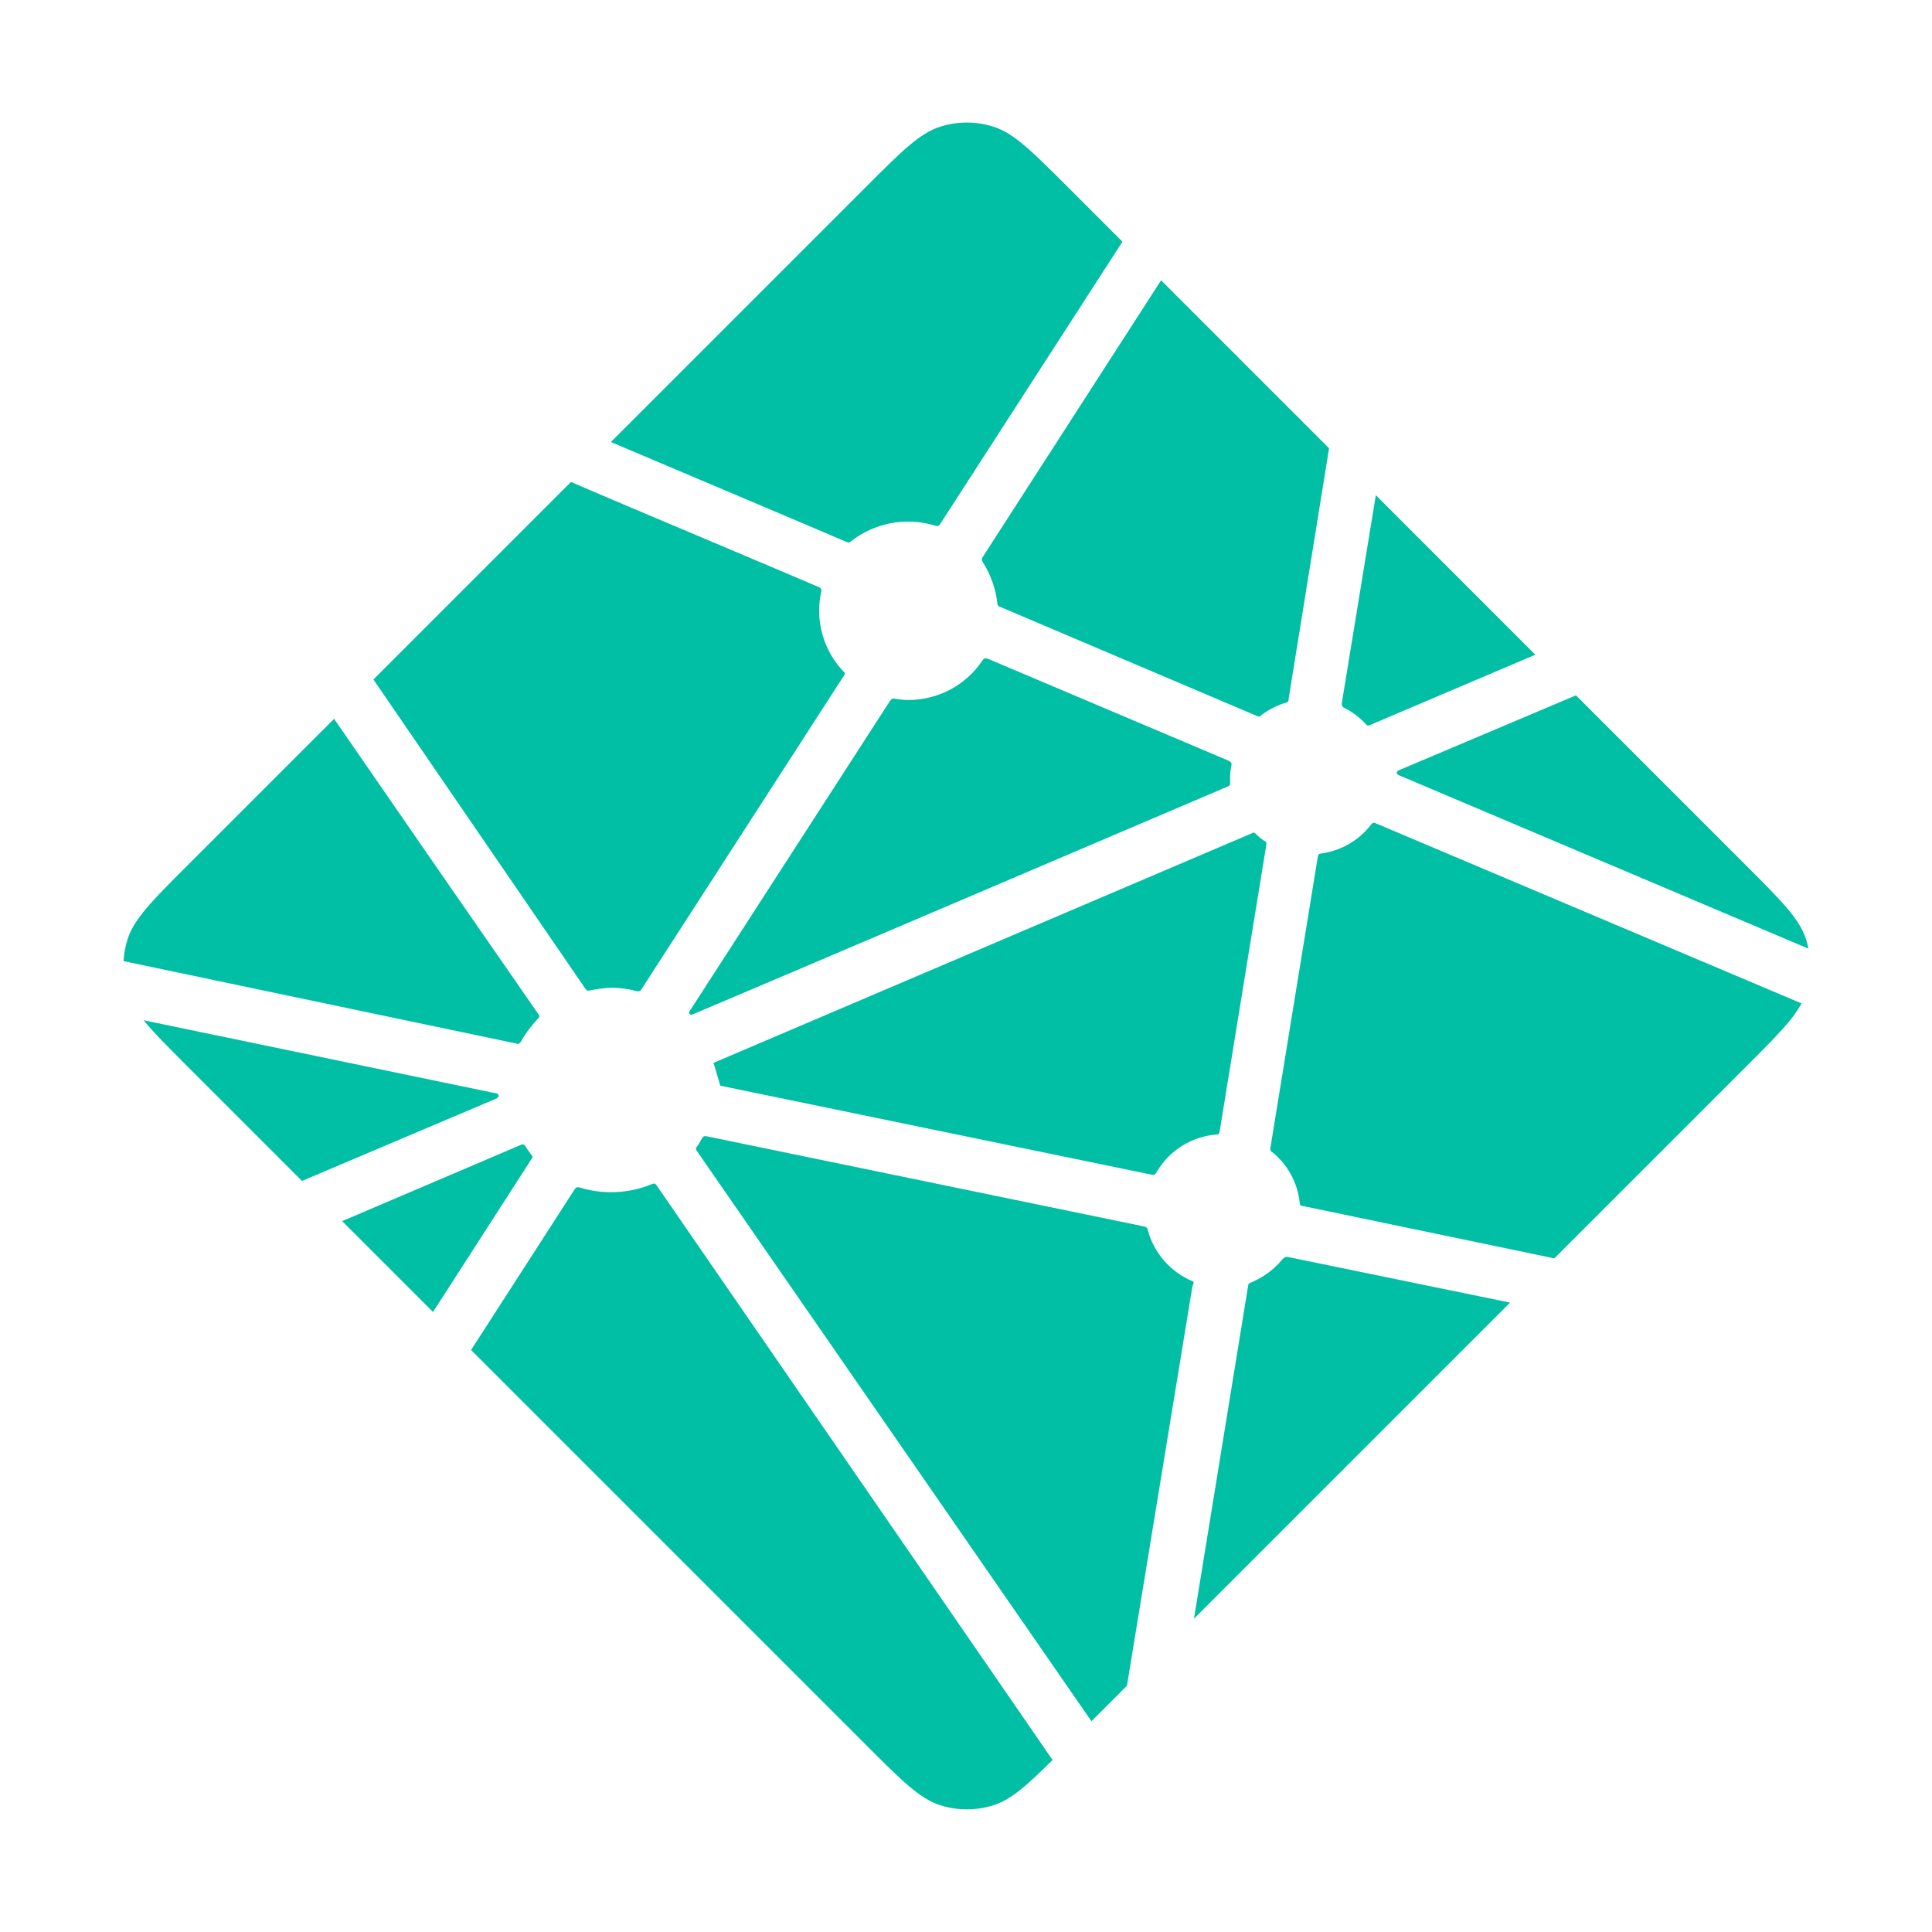
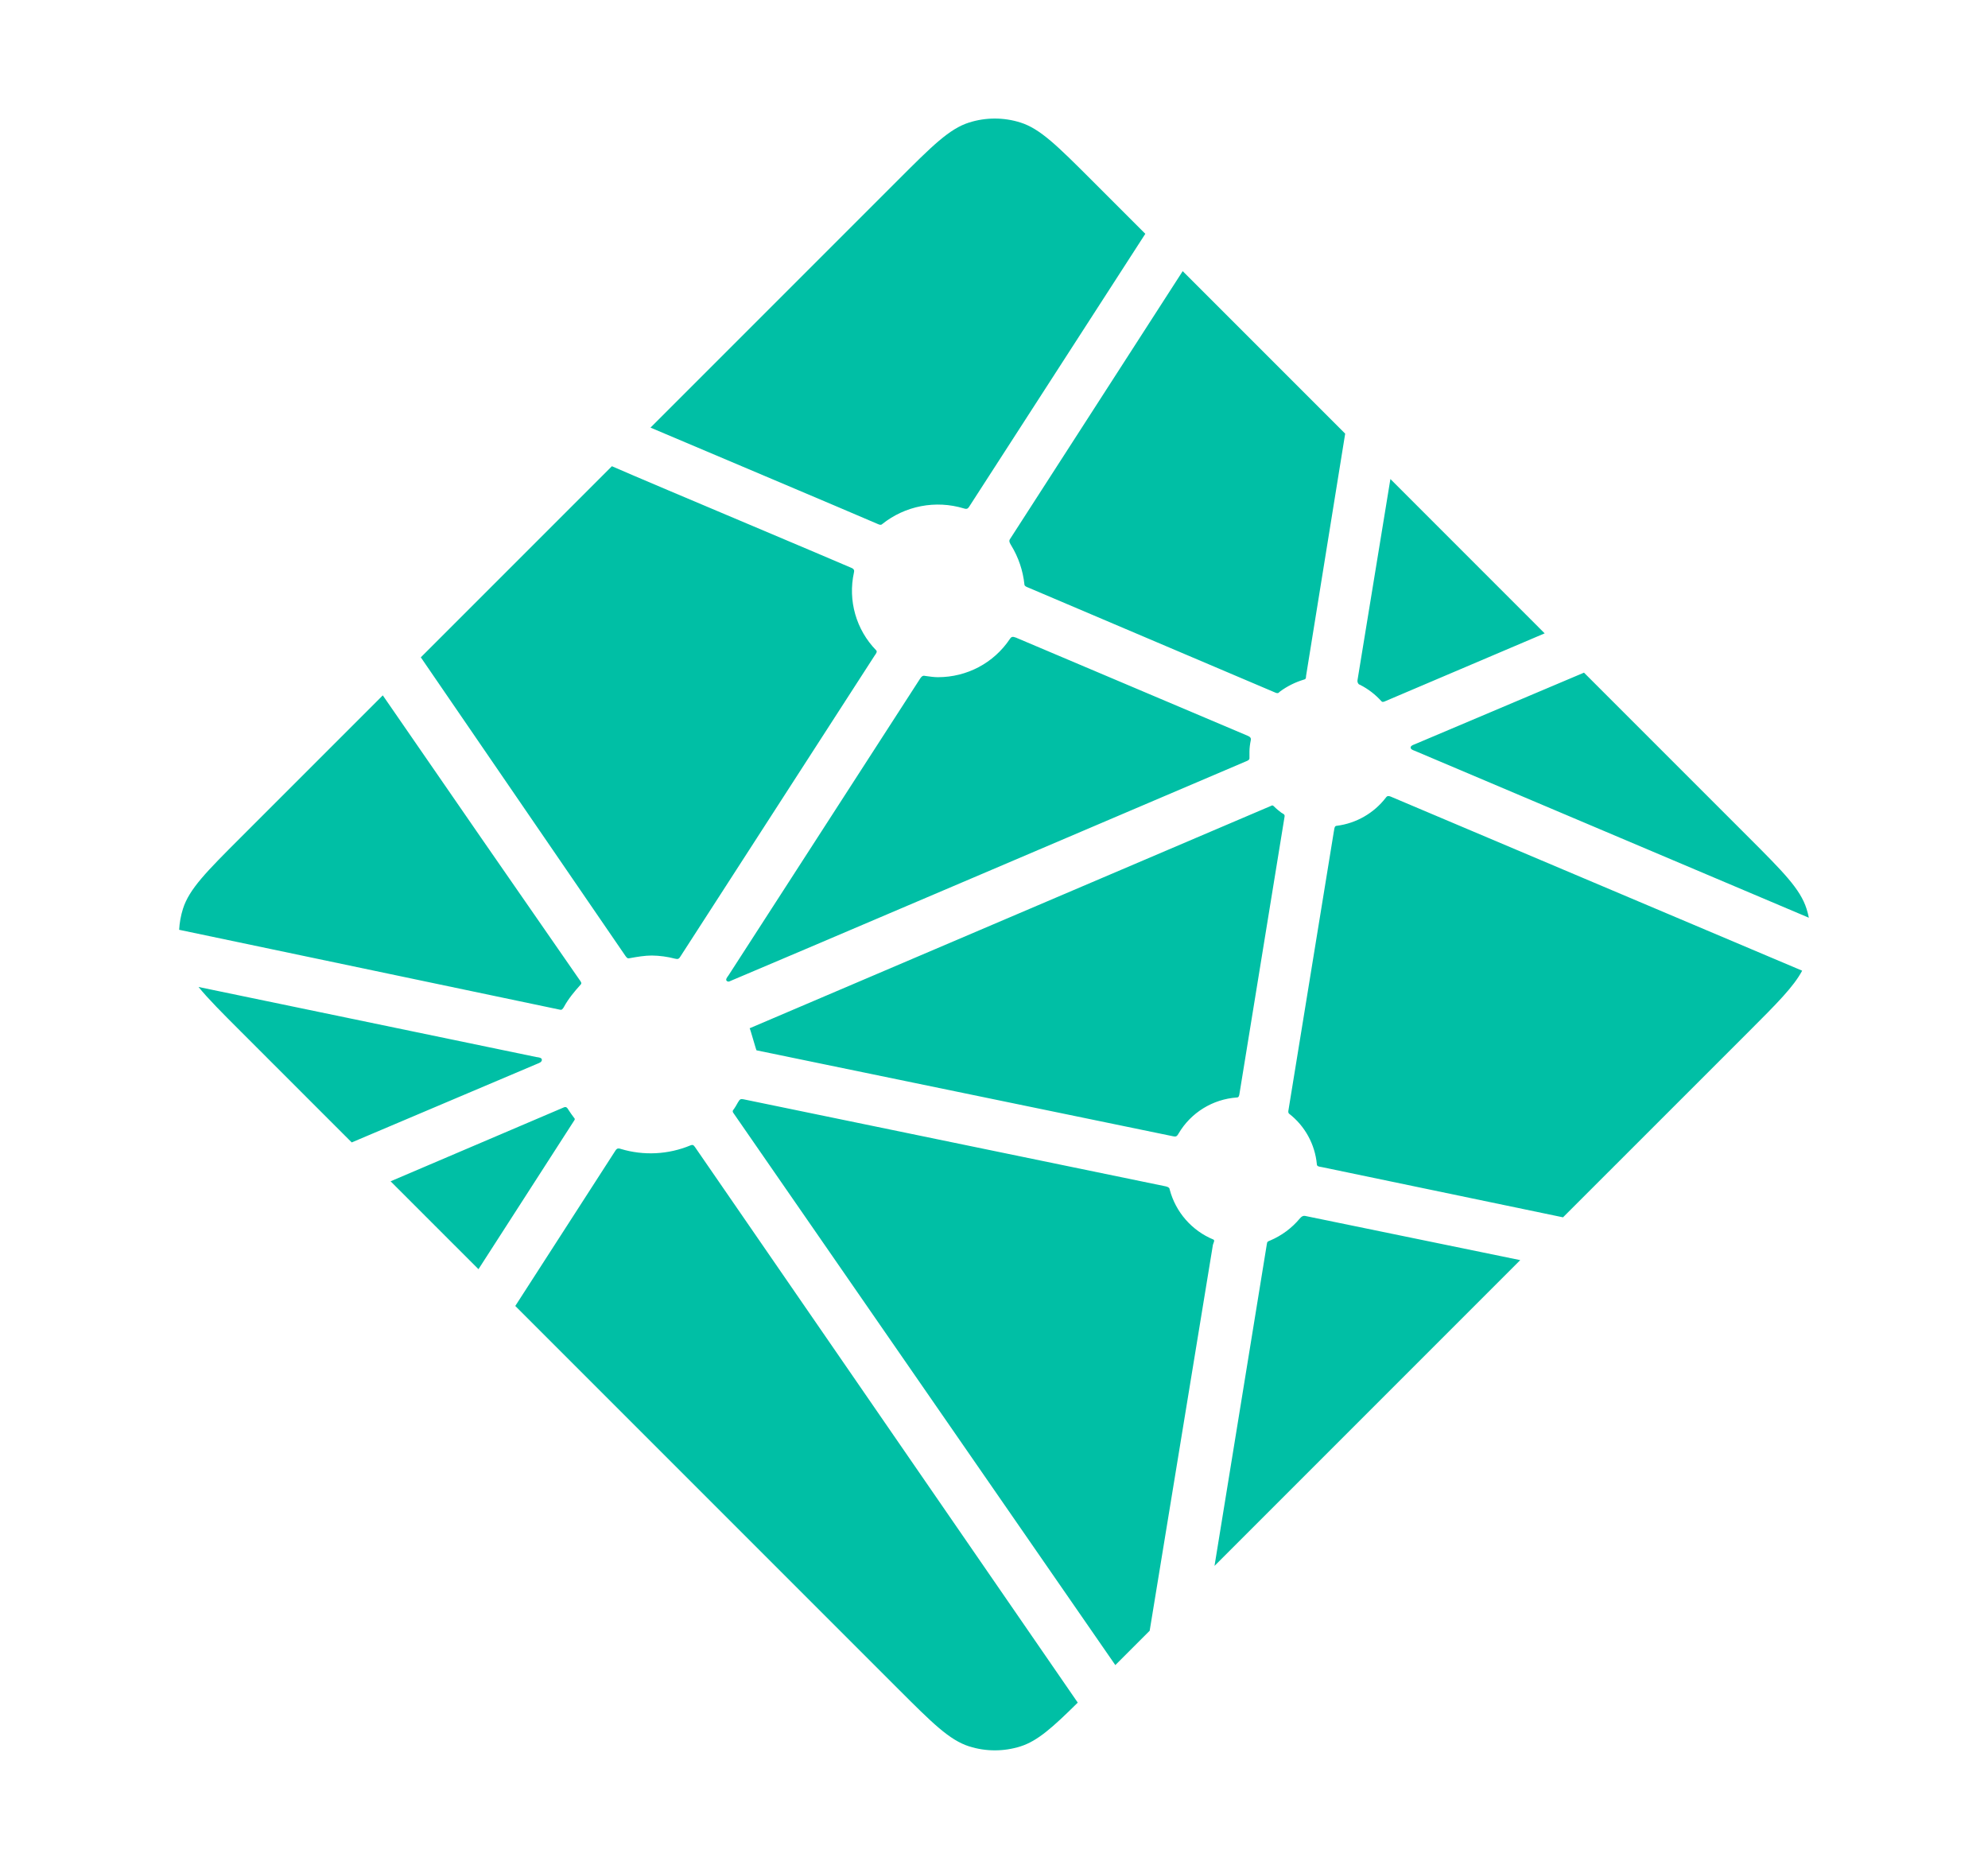
- <svg xmlns="http://www.w3.org/2000/svg" width="57" height="57" version="1.1" viewBox="0 0 40 40">
+ <svg xmlns="http://www.w3.org/2000/svg" width="50" height="47" version="1.1" viewBox="0 0 40 40">
  <path d="m27.84 14.658-.013-.005c-.007-.003-.015-.005-.021-.012a.1.1 0 0 1-.025-.085l.704-4.304 3.302 3.303-3.434 1.461a.076.076 0 0 1-.03.005h-.014c-.004-.003-.009-.006-.018-.015a1.563 1.563 0 0 0-.451-.347zm4.789-.262 3.53 3.53c.733.734 1.1 1.1 1.234 1.525.02.063.036.126.049.19l-8.437-3.573a.663.663 0 0 0-.014-.005c-.034-.014-.073-.029-.073-.064 0-.035.04-.051.074-.065l.011-.004zm4.67 6.378c-.182.342-.537.698-1.139 1.3l-3.98 3.979-5.148-1.072-.027-.005c-.046-.007-.094-.015-.094-.056a1.554 1.554 0 0 0-.597-1.087c-.021-.021-.015-.054-.009-.084 0-.004 0-.009.002-.013l.968-5.944.004-.02c.005-.046.014-.098.055-.098a1.576 1.576 0 0 0 1.056-.606c.008-.009.014-.019.025-.025.029-.014.064 0 .094.013l8.789 3.718zm-6.034 6.194-6.545 6.545 1.12-6.886.002-.009c.001-.009.003-.018.005-.026.009-.022.033-.031.056-.04l.011-.004a1.685 1.685 0 0 0 .633-.471c.022-.025.048-.05.082-.055a.082.082 0 0 1 .026 0l4.609.947zm-7.93 7.93-.738.738-8.156-11.788a.386.386 0 0 0-.009-.013c-.013-.017-.026-.035-.024-.055.001-.015.01-.027.02-.038l.009-.012c.025-.036.046-.073.068-.112l.018-.032.003-.003c.013-.022.025-.043.046-.055.019-.009.046-.005.067-.001l9.036 1.863a.149.149 0 0 1 .069.03c.012.012.015.025.017.039a1.6 1.6 0 0 0 .936 1.07c.025.013.015.041.003.071a.217.217 0 0 0-.014.041c-.114.692-1.09 6.647-1.353 8.255zm-1.541 1.54c-.544.538-.864.823-1.227.938a1.822 1.822 0 0 1-1.098 0c-.424-.135-.791-.501-1.525-1.235l-8.191-8.191 2.139-3.318c.01-.016.02-.031.036-.043.023-.016.056-.009.083 0a2.217 2.217 0 0 0 1.492-.076c.025-.009.049-.015.068.002a.173.173 0 0 1 .025.029l8.196 11.894zm-12.831-9.277-1.879-1.879 3.711-1.583a.077.077 0 0 1 .03-.006c.031 0 .049.031.066.059a2.651 2.651 0 0 0 .118.168l.012.015c.011.015.004.031-.007.046l-2.049 3.182zm-2.711-2.711-2.377-2.377c-.404-.404-.698-.698-.902-.95l7.228 1.499a.765.765 0 0 0 .027.004c.045.007.094.015.094.057 0 .046-.054.067-.099.084l-.021.009zm-3.694-4.55a1.822 1.822 0 0 1 .082-.451c.135-.424.501-.791 1.235-1.525l3.042-3.042a1981.5 1981.5 0 0 0 4.213 6.091c.025.033.052.069.024.097-.133.147-.266.307-.36.481a.146.146 0 0 1-.046.056c-.012.007-.025.004-.038.002h-.002l-8.151-1.71zm5.173-5.832 4.09-4.09c.384.169 1.783.76 3.035 1.288.947.401 1.811.765 2.082.883.027.011.052.022.064.049.007.016.004.037 0 .055a1.824 1.824 0 0 0 .476 1.665c.027.027 0 .067-.024.1l-.013.019-4.153 6.433c-.011.018-.021.034-.039.046-.022.014-.053.007-.078.001a2.071 2.071 0 0 0-.495-.067c-.149 0-.311.027-.475.057h-.001c-.018.003-.035.006-.049-.004a.191.191 0 0 1-.041-.046zm4.917-4.917 5.295-5.295c.733-.733 1.1-1.1 1.525-1.234a1.822 1.822 0 0 1 1.098 0c.424.134.791.501 1.525 1.234l1.148 1.148-3.766 5.833a.141.141 0 0 1-.037.044c-.023.015-.055.009-.082 0a1.91 1.91 0 0 0-1.749.337c-.025.025-.061.011-.092-.003-.492-.214-4.317-1.831-4.865-2.063zm11.391-3.348 3.478 3.478-.838 5.19v.014a.123.123 0 0 1-.007.035c-.009.018-.027.022-.046.027a1.667 1.667 0 0 0-.499.249.14.14 0 0 0-.018.015c-.01.011-.02.021-.036.023a.104.104 0 0 1-.039-.006l-5.299-2.252-.01-.004c-.034-.014-.074-.03-.074-.065a2.002 2.002 0 0 0-.282-.833c-.025-.042-.054-.086-.032-.128zm-3.581 7.838 4.968 2.104c.027.013.057.025.069.053a.097.097 0 0 1 0 .052c-.015.073-.027.156-.027.24v.139c0 .035-.036.049-.068.063l-.01.004c-.787.336-11.048 4.712-11.064 4.712-.015 0-.032 0-.047-.015-.027-.027 0-.066.025-.1a.692.692 0 0 0 .013-.018l4.082-6.321.007-.011c.024-.038.051-.081.095-.081l.041.006c.093.013.175.025.258.025.619 0 1.193-.301 1.539-.817a.146.146 0 0 1 .031-.036c.025-.018.061-.009.089.004zm-5.689 8.366 11.185-4.77s.016 0 .032.015c.061.061.113.102.163.14l.025.015c.023.013.046.027.047.051 0 .009 0 .015-.002.023l-.958 5.886-.004.024c-.006.046-.013.097-.056.097a1.575 1.575 0 0 0-1.25.771l-.004.007c-.013.021-.025.041-.046.052-.019.009-.044.005-.064.001l-8.92-1.84c-.009-.002-.138-.473-.148-.474z" style="fill:#00bfa5;stroke-width:.911" />
</svg>
